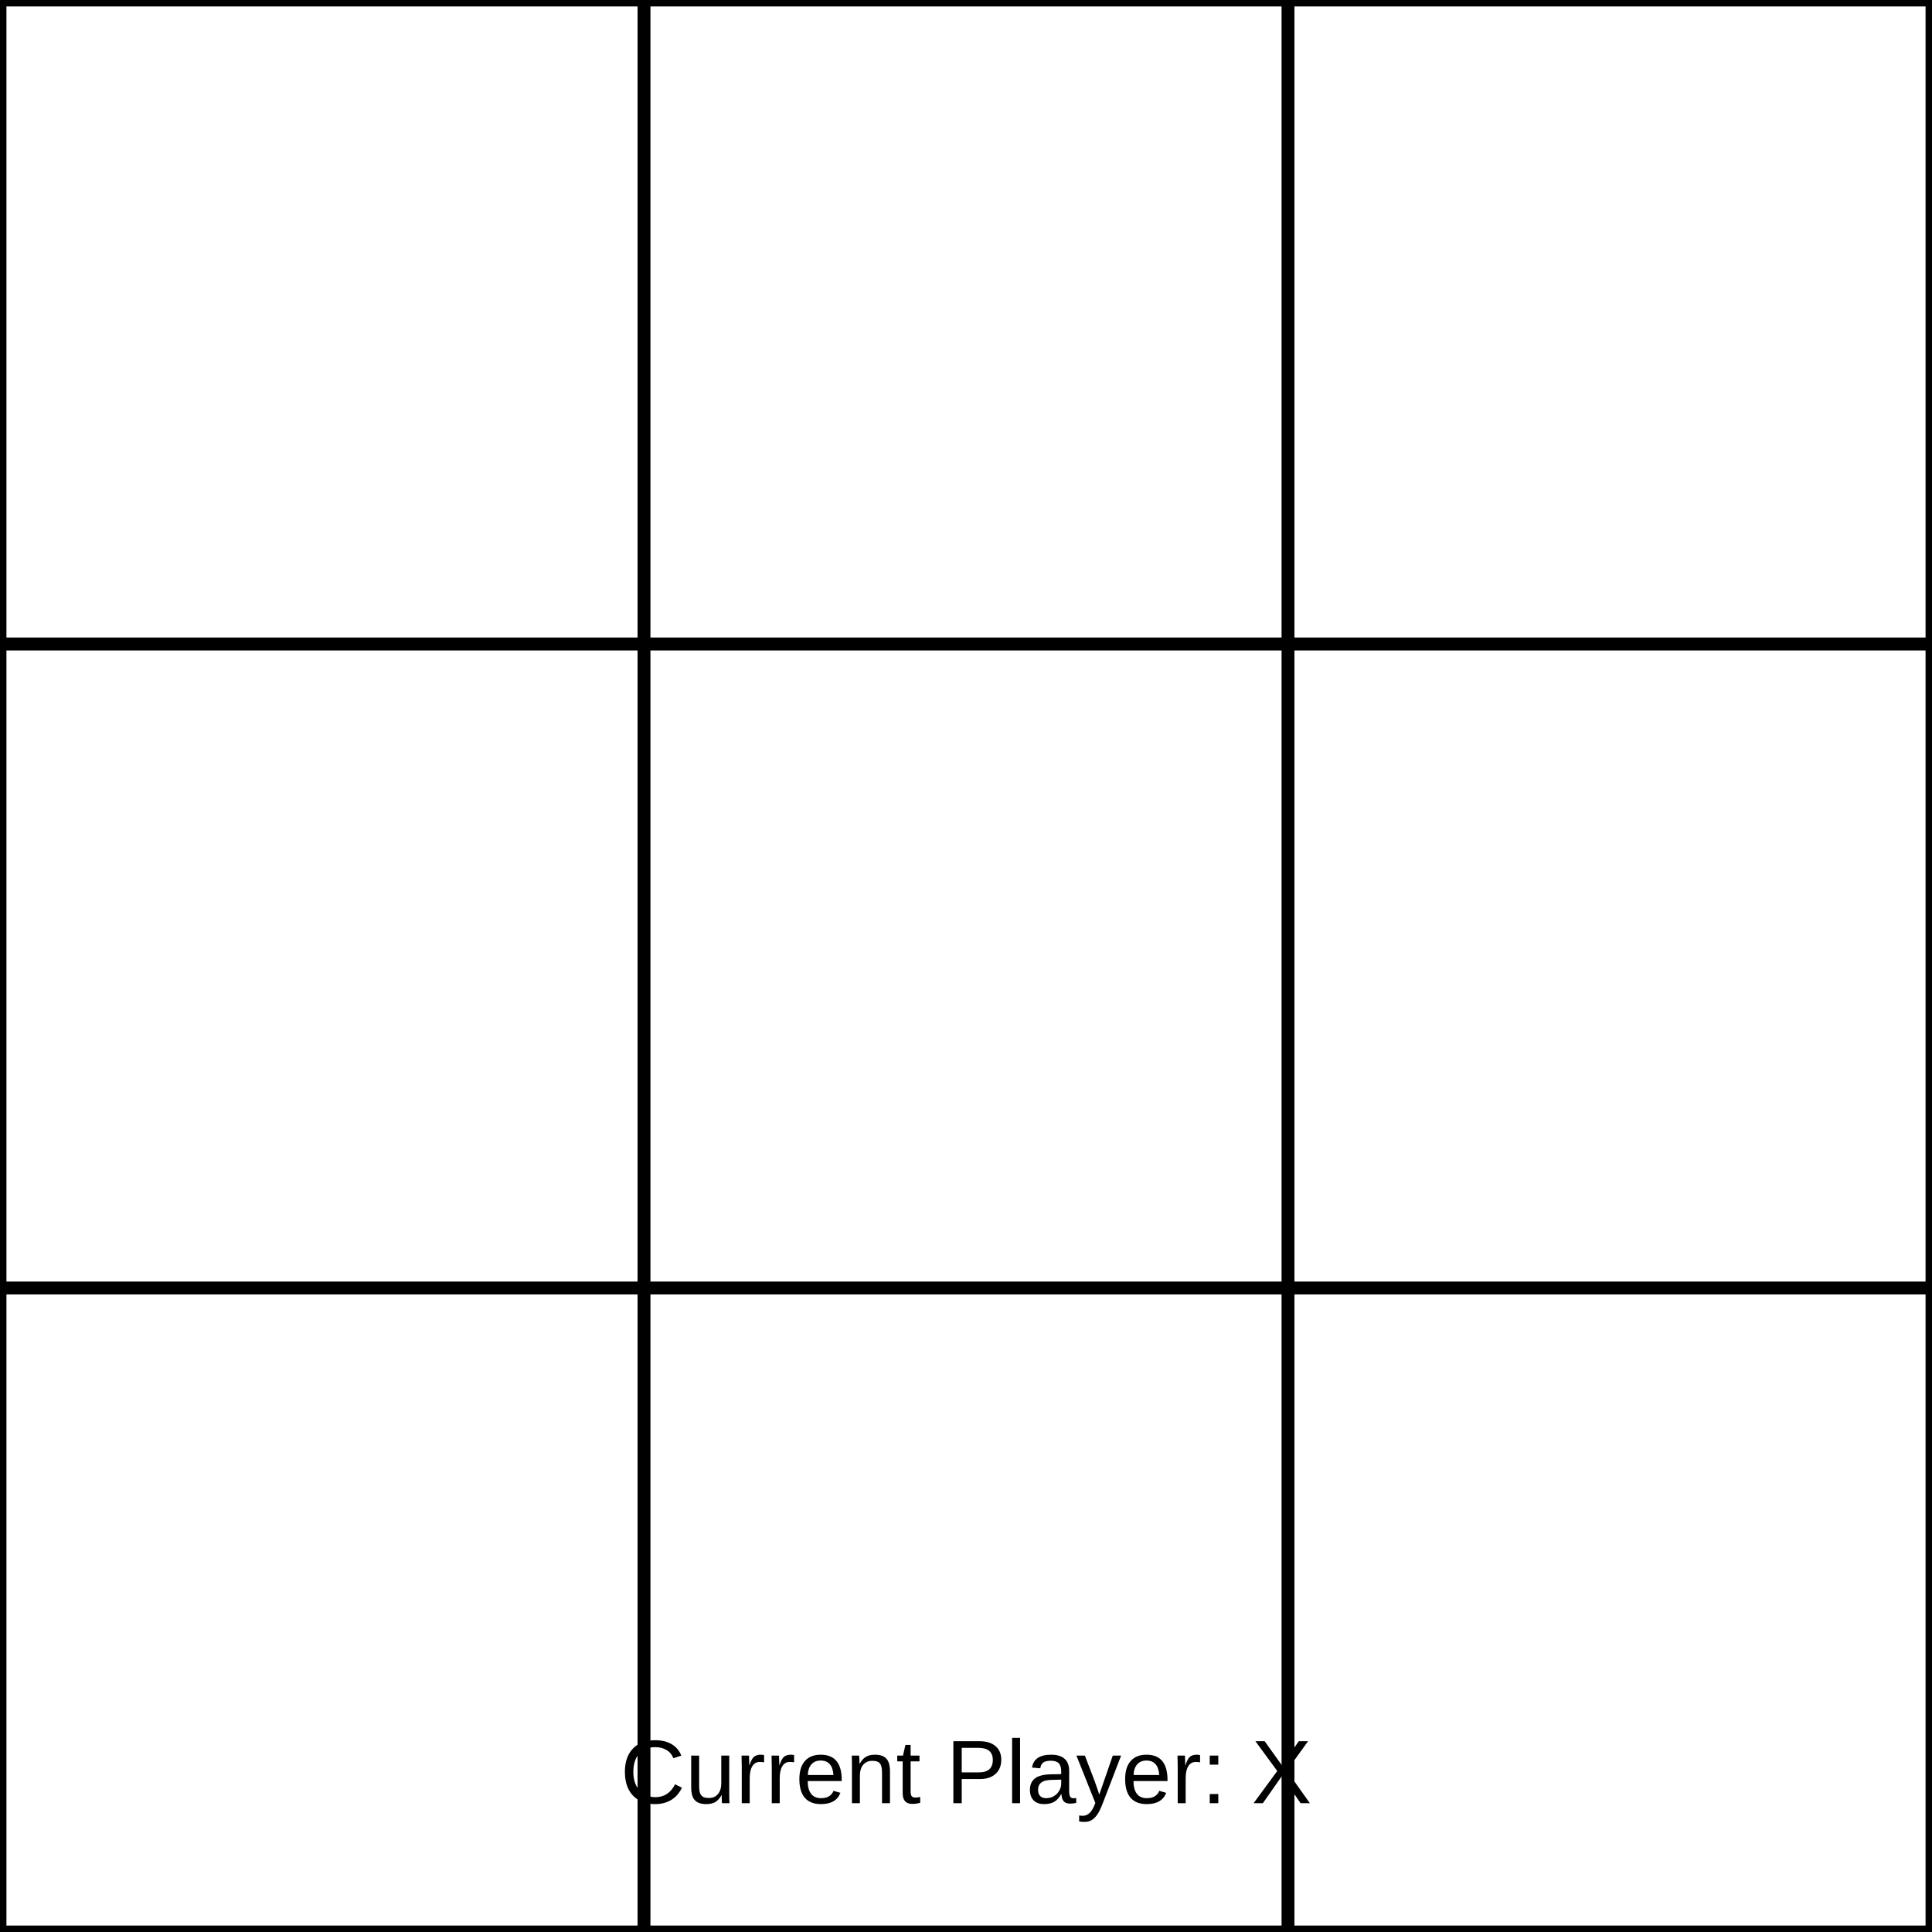
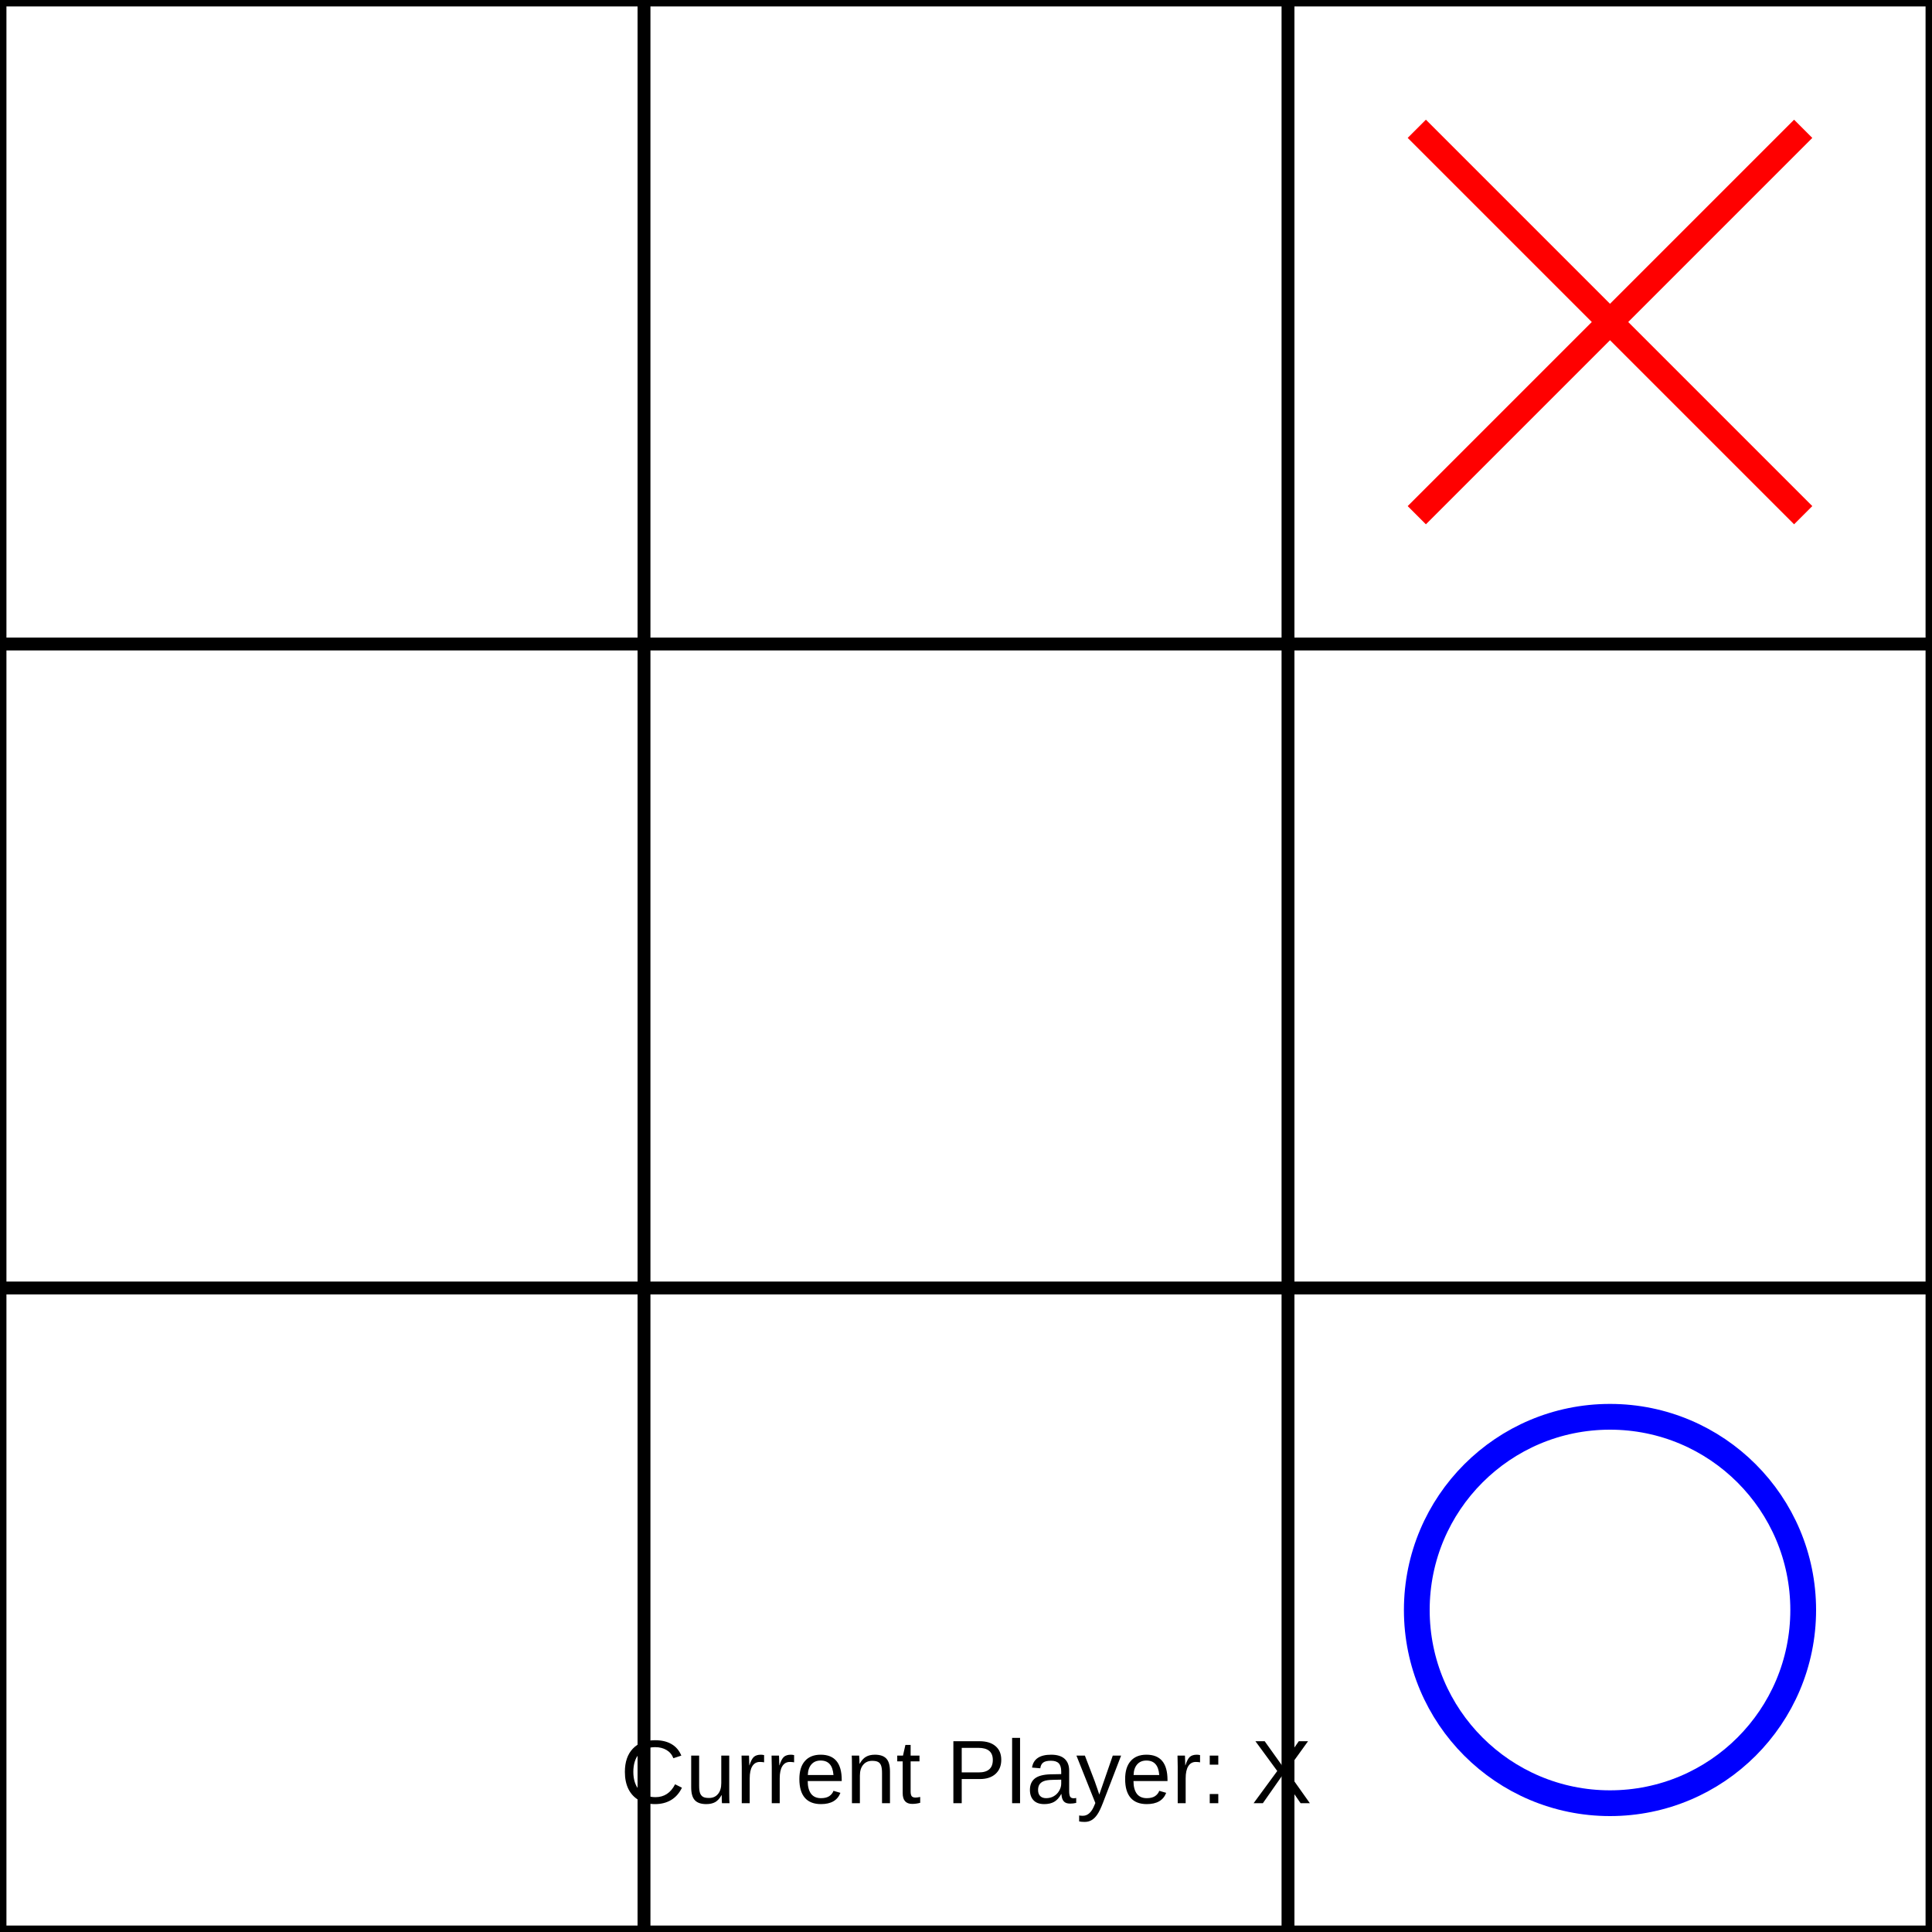
<svg xmlns="http://www.w3.org/2000/svg" width="300" height="300">
  <rect width="300" height="300" fill="white" stroke="black" stroke-width="2" />
  <line x1="100" y1="0" x2="100" y2="300" stroke="black" stroke-width="2" />
  <line x1="200" y1="0" x2="200" y2="300" stroke="black" stroke-width="2" />
  <line x1="0" y1="100" x2="300" y2="100" stroke="black" stroke-width="2" />
  <line x1="0" y1="200" x2="300" y2="200" stroke="black" stroke-width="2" />
+   <line x1="220" y1="20" x2="280" y2="80" stroke="red" stroke-width="4" />
+   <line x1="280" y1="20" x2="220" y2="80" stroke="red" stroke-width="4" />
+   <circle cx="250" cy="250" r="30" stroke="blue" stroke-width="4" fill="none" />
  <text x="150" y="280" font-family="Arial" font-size="14" text-anchor="middle">Current Player: X</text>
</svg>
